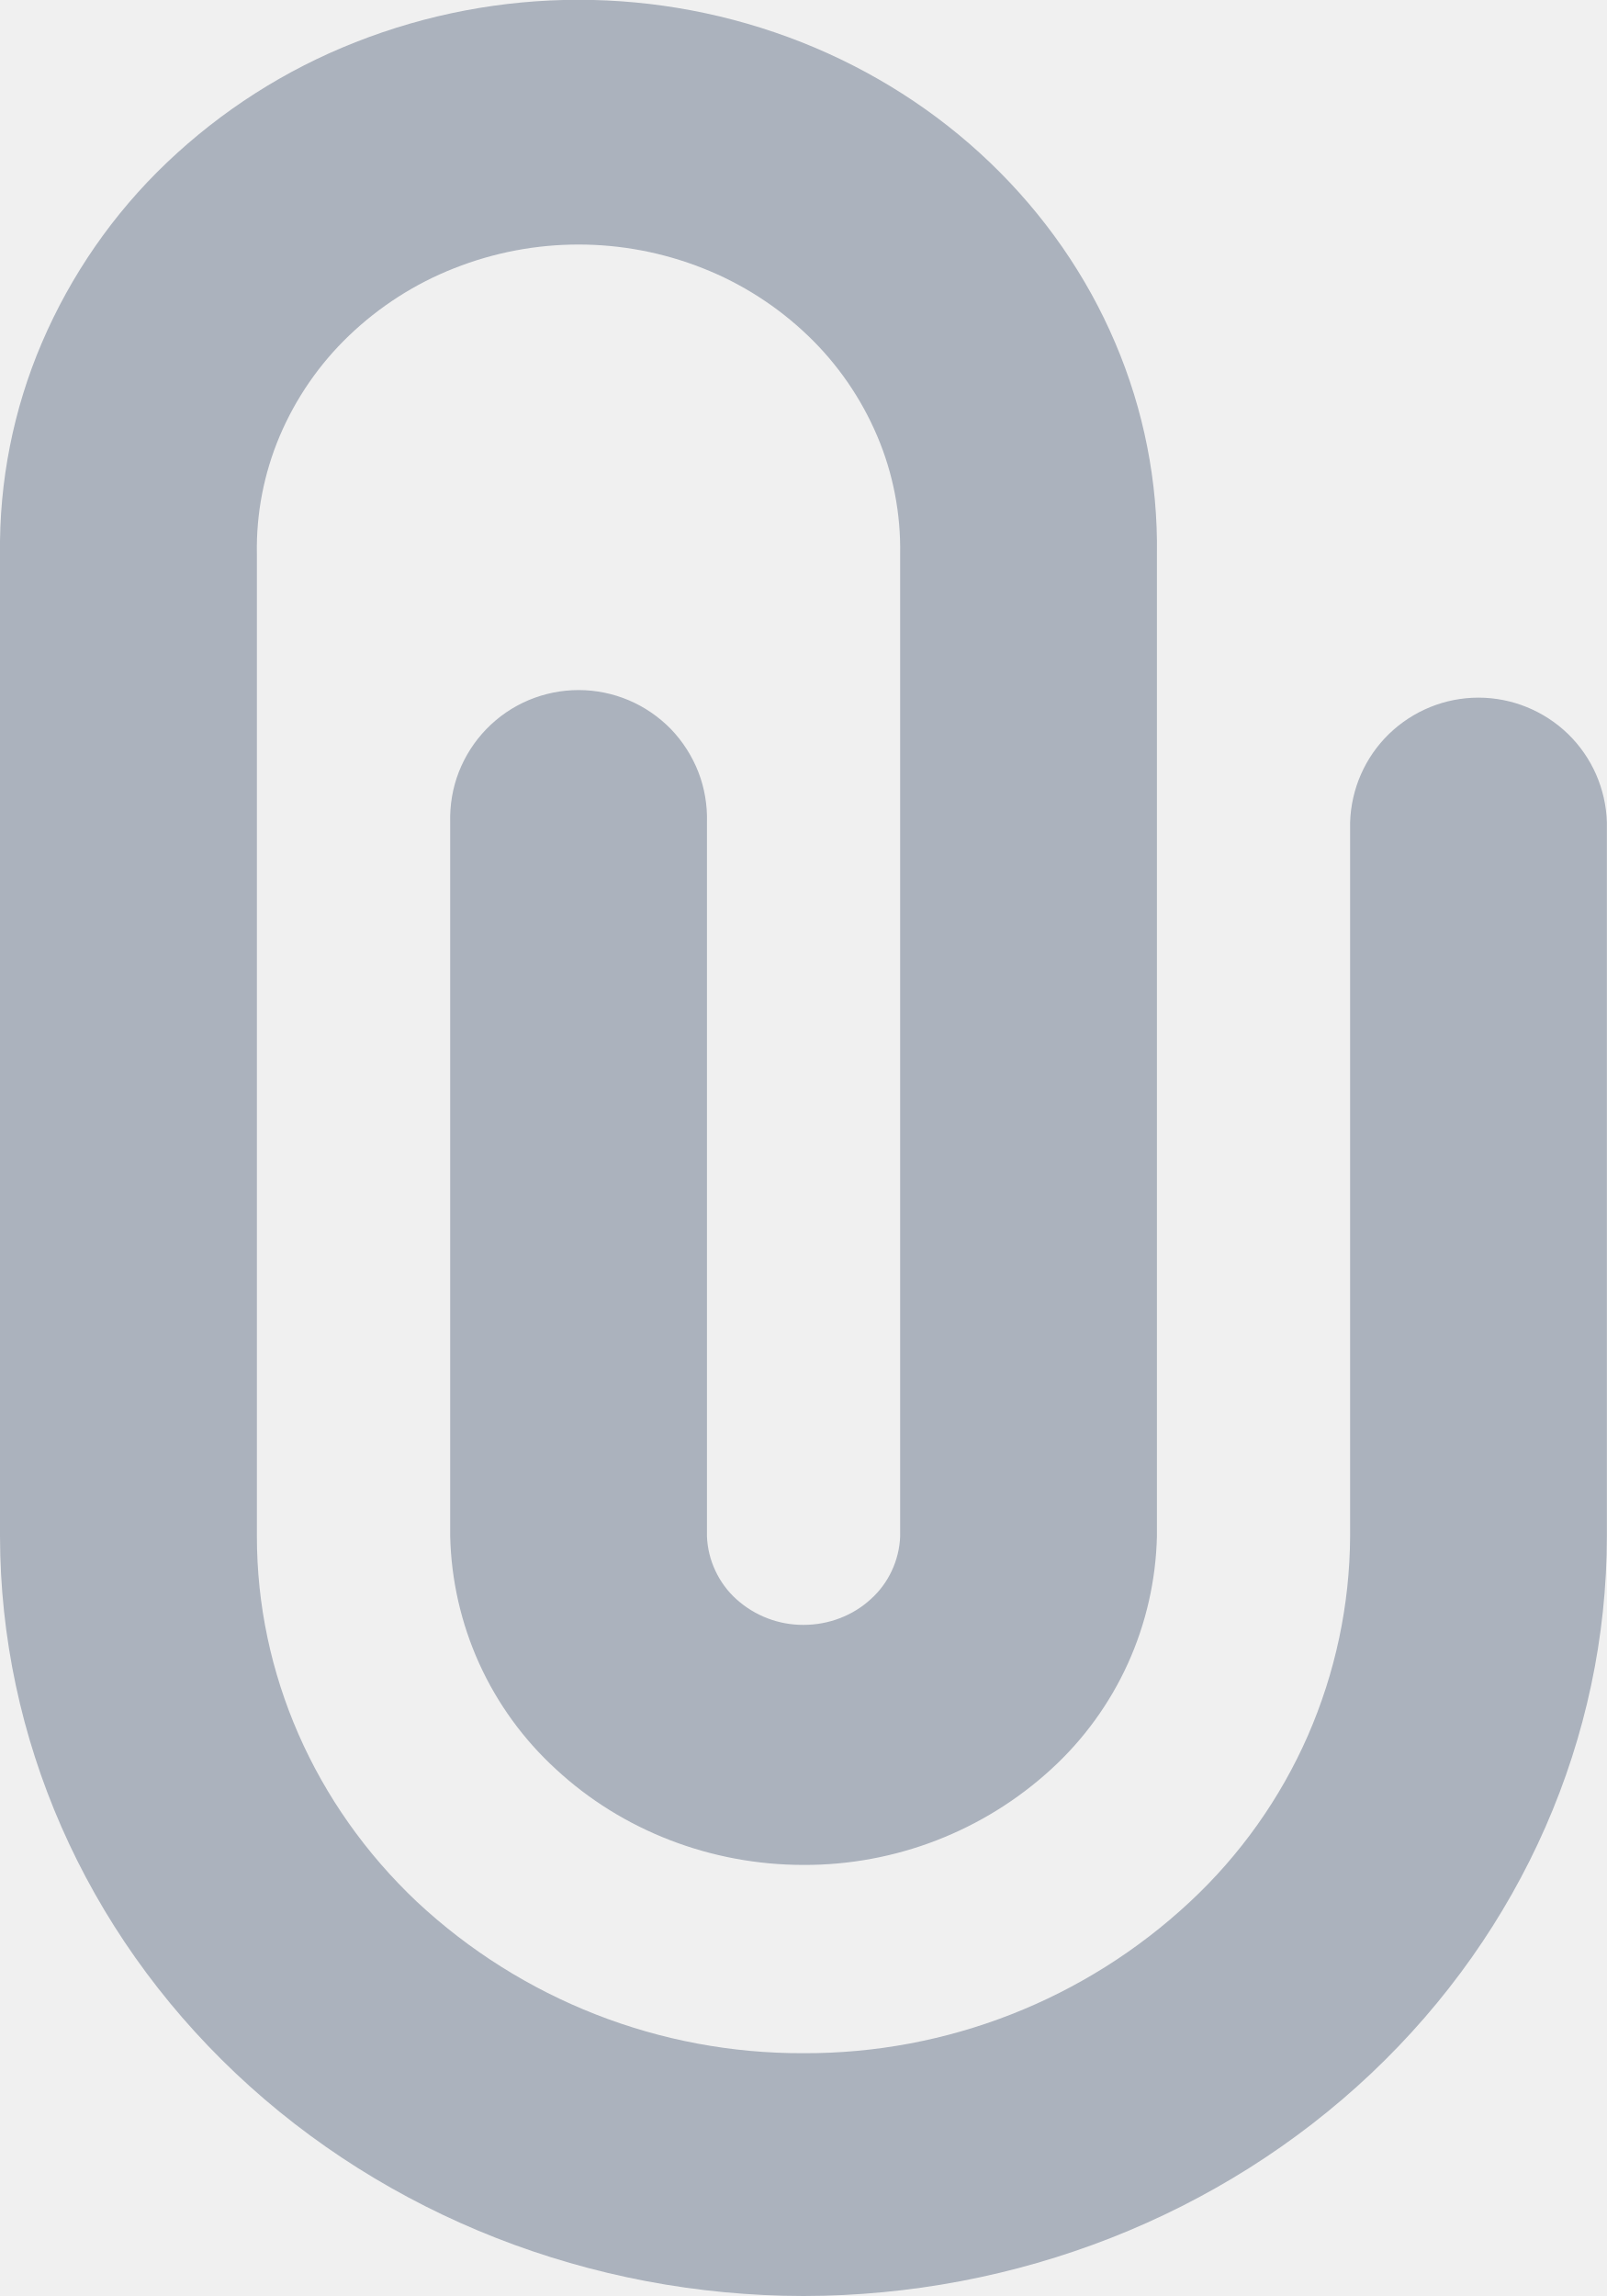
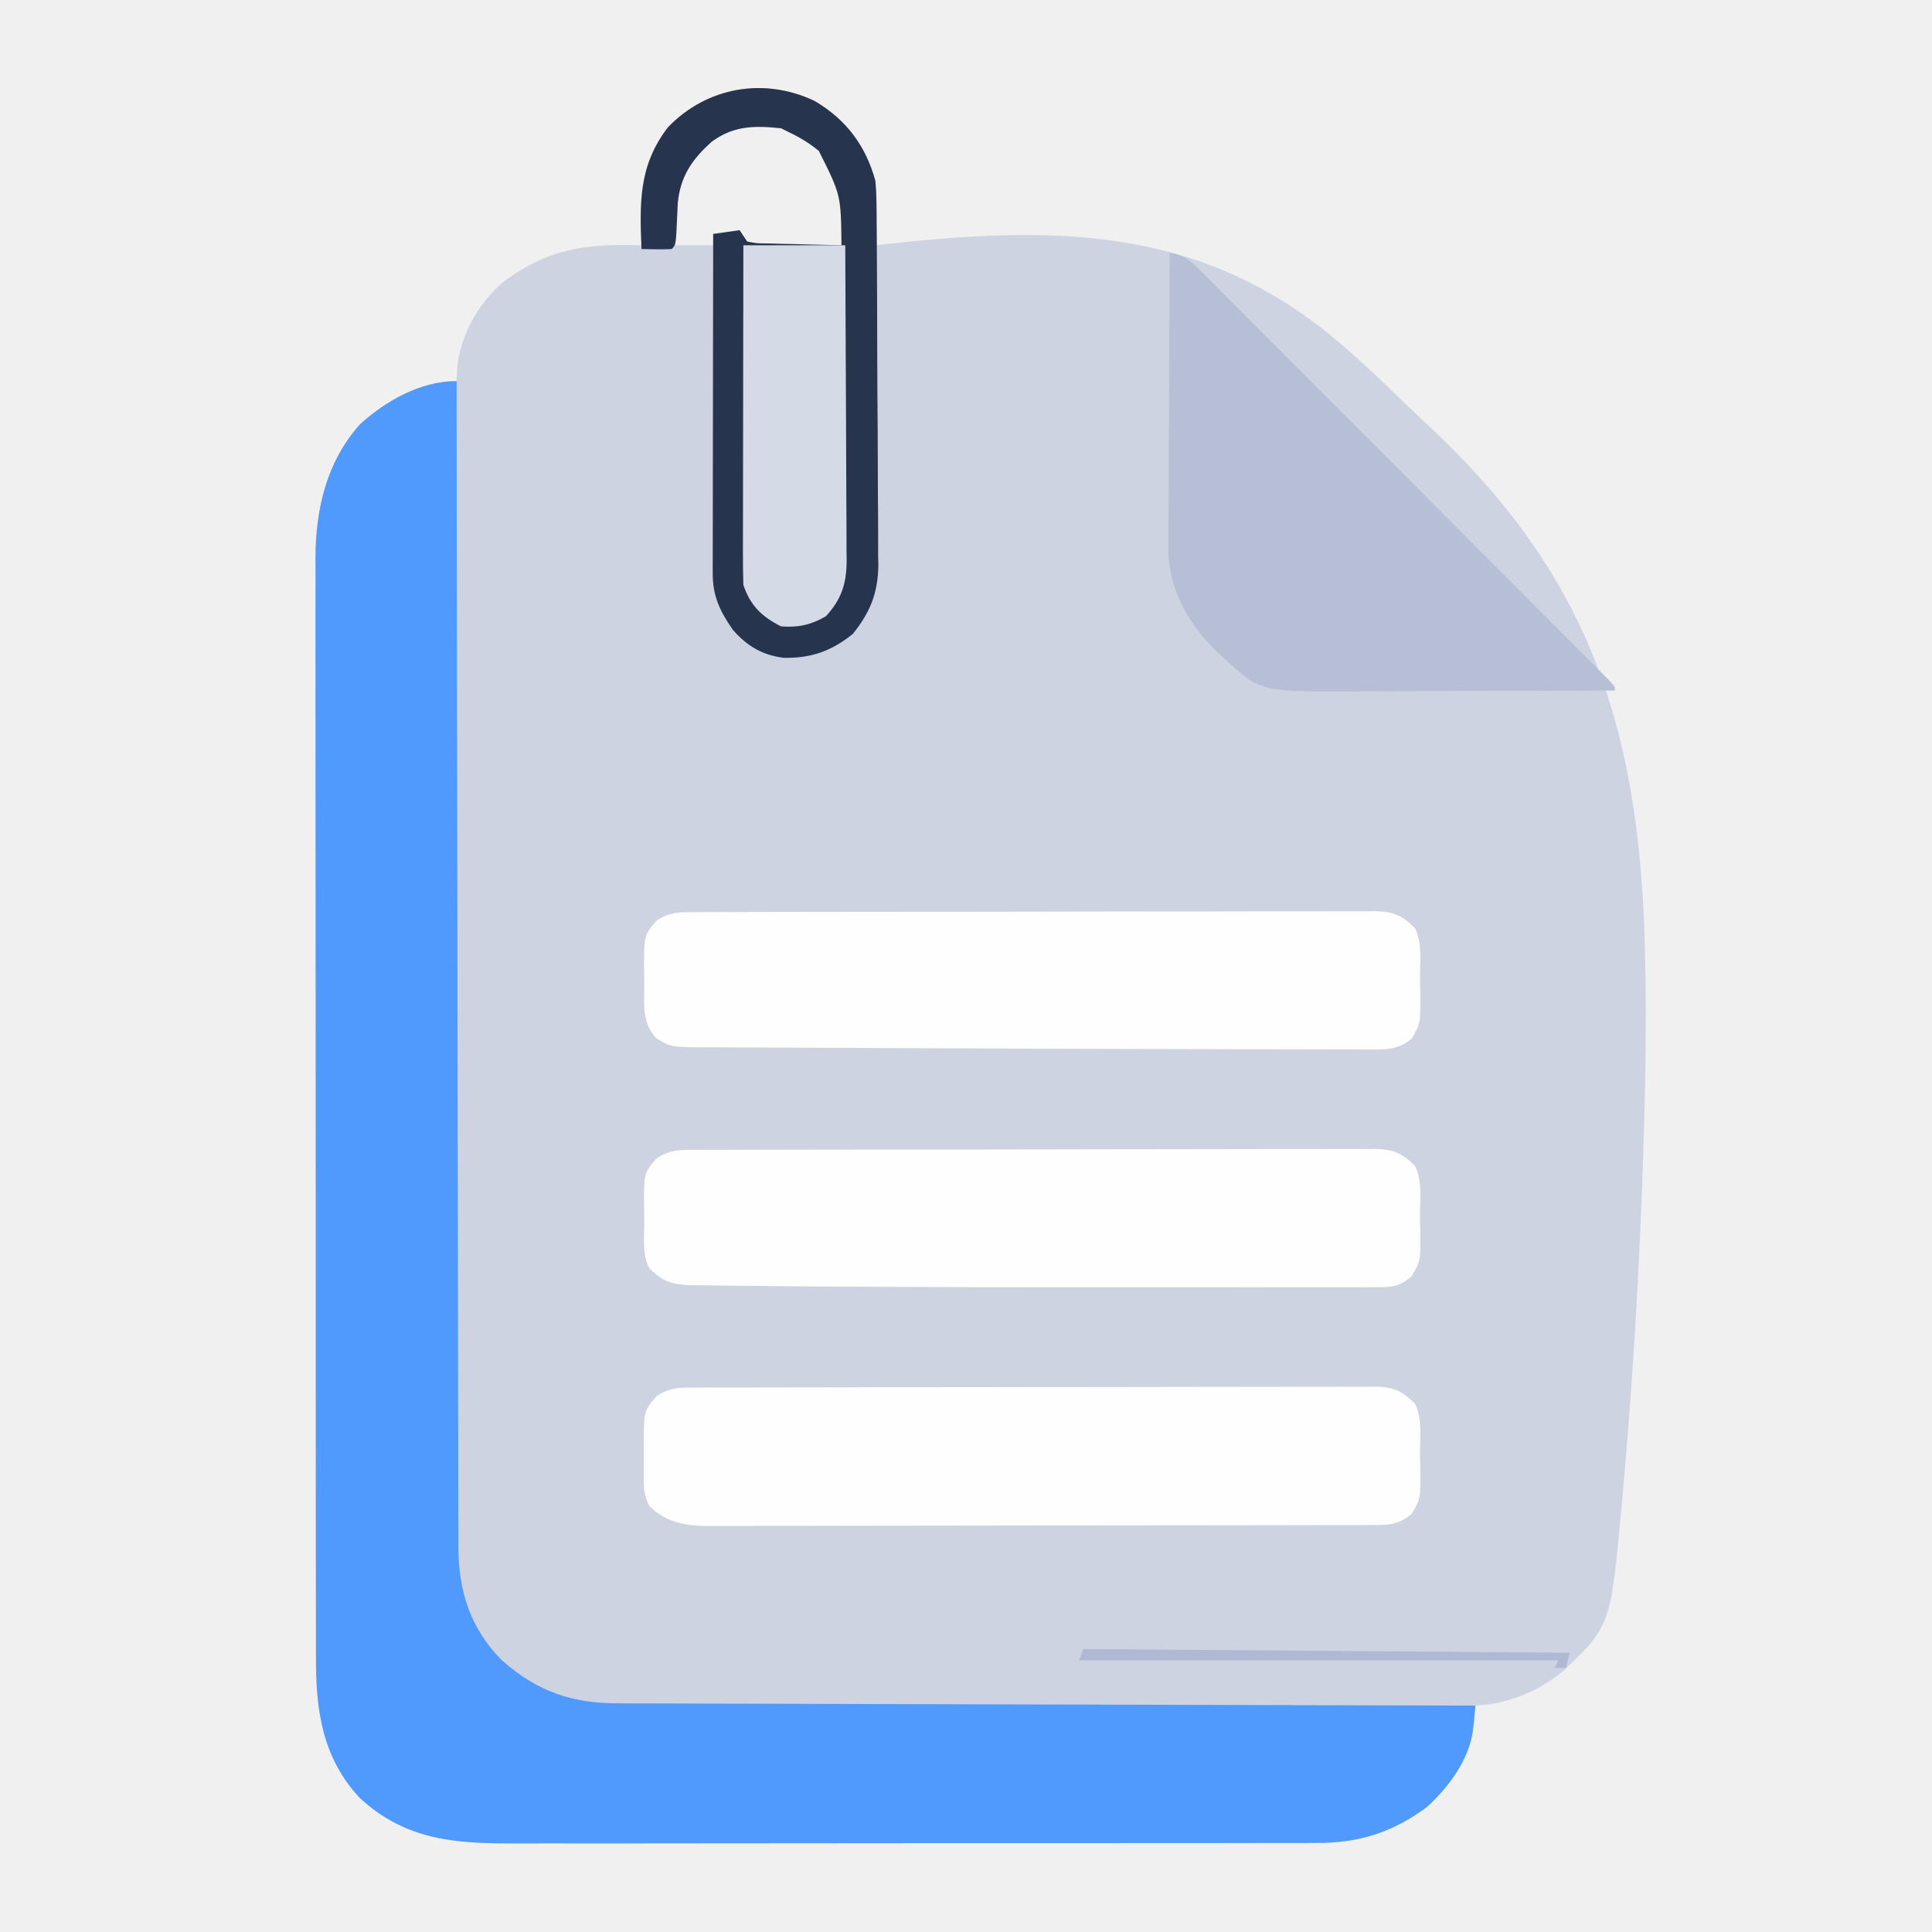
- <svg xmlns="http://www.w3.org/2000/svg" width="14" height="20" viewBox="0 0 14 20" fill="none">
-   <g clip-path="url(#clip0_296_60)">
-     <path d="M7 20C5.144 19.998 3.365 19.3 2.053 18.06C0.74 16.819 0.003 15.137 2.2521e-05 13.383V4.828C-0.008 4.195 0.116 3.567 0.365 2.985C0.618 2.395 0.987 1.861 1.452 1.418C1.927 0.965 2.485 0.608 3.096 0.368C4.345 -0.125 5.735 -0.125 6.984 0.368C7.6 0.612 8.158 0.968 8.627 1.418C9.096 1.868 9.466 2.4 9.715 2.985C9.965 3.571 10.088 4.197 10.079 4.828V13.383C10.07 13.765 9.984 14.142 9.826 14.491C9.668 14.839 9.441 15.152 9.159 15.41C8.57 15.95 7.799 16.248 7 16.245C6.193 16.245 5.418 15.945 4.842 15.41C4.56 15.152 4.333 14.839 4.175 14.491C4.017 14.142 3.931 13.765 3.922 13.383V7.163C3.918 7.013 3.943 6.864 3.997 6.725C4.052 6.585 4.133 6.458 4.238 6.35C4.342 6.243 4.467 6.157 4.605 6.099C4.743 6.041 4.891 6.011 5.041 6.011C5.19 6.011 5.339 6.041 5.476 6.099C5.614 6.157 5.739 6.243 5.844 6.35C5.948 6.458 6.029 6.585 6.084 6.725C6.138 6.864 6.163 7.013 6.159 7.163V13.383C6.163 13.487 6.188 13.588 6.232 13.682C6.276 13.776 6.338 13.861 6.415 13.93C6.575 14.075 6.784 14.155 7 14.154C7.219 14.154 7.429 14.074 7.586 13.93C7.663 13.861 7.725 13.777 7.769 13.683C7.813 13.589 7.838 13.487 7.842 13.384V4.828C7.848 4.475 7.781 4.125 7.643 3.8C7.503 3.47 7.298 3.172 7.039 2.924C6.775 2.671 6.464 2.471 6.124 2.337C5.428 2.061 4.652 2.061 3.956 2.337C3.615 2.471 3.304 2.671 3.04 2.924C2.781 3.172 2.576 3.47 2.436 3.8C2.299 4.125 2.231 4.475 2.238 4.828V13.383C2.238 14.577 2.739 15.722 3.632 16.566C4.546 17.419 5.75 17.89 7 17.885C8.249 17.89 9.454 17.418 10.367 16.566C10.804 16.159 11.154 15.666 11.394 15.119C11.633 14.571 11.759 13.981 11.762 13.383V7.163C11.771 6.872 11.892 6.596 12.101 6.393C12.31 6.191 12.589 6.077 12.88 6.077C13.171 6.077 13.451 6.191 13.66 6.393C13.869 6.596 13.99 6.872 13.999 7.163V13.383C13.997 15.137 13.259 16.819 11.947 18.06C10.635 19.3 8.856 19.998 7 20Z" fill="#ABB2BD" />
-   </g>
-   <defs>
-     <clipPath id="clip0_296_60">
-       <rect width="14" height="20" fill="white" />
-     </clipPath>
-   </defs>
+ <svg xmlns="http://www.w3.org/2000/svg" version="1.1" width="512" height="512">
+   <path d="M0 0 C8.388 4.92 13.561 11.88 16.145 21.258 C16.374 24.222 16.335 27.162 16.27 30.133 C16.261 30.917 16.251 31.7 16.242 32.508 C16.219 34.425 16.183 36.341 16.145 38.258 C16.993 38.16 17.842 38.063 18.717 37.962 C62.58 33.166 100.477 33.002 136.139 61.603 C143.329 67.506 150.036 73.886 156.695 80.375 C158.596 82.209 160.522 84.012 162.459 85.808 C203.492 123.987 217.606 162.726 219.871 218.391 C220.575 238.361 220.301 258.294 219.645 278.258 C219.612 279.255 219.612 279.255 219.579 280.272 C218.624 309.315 216.927 338.306 214.342 367.25 C214.255 368.242 214.168 369.233 214.078 370.255 C211.052 404.073 211.052 404.073 198.395 416.133 C191.561 421.642 183.881 424.763 175.145 425.258 C175.083 426.537 175.021 427.815 174.957 429.133 C173.913 438.244 168.88 446.177 162.145 452.258 C153.044 458.913 144.141 461.72 132.949 461.645 C131.961 461.651 130.973 461.656 129.955 461.662 C126.664 461.676 123.373 461.669 120.083 461.662 C117.715 461.668 115.347 461.675 112.979 461.683 C106.562 461.701 100.145 461.699 93.727 461.694 C89.715 461.691 85.703 461.694 81.691 461.698 C81.024 461.699 80.356 461.7 79.669 461.7 C78.313 461.702 76.957 461.704 75.602 461.705 C62.904 461.719 50.205 461.713 37.507 461.702 C25.908 461.692 14.309 461.705 2.709 461.729 C-9.221 461.753 -21.151 461.763 -33.081 461.756 C-39.77 461.753 -46.46 461.755 -53.15 461.772 C-59.442 461.788 -65.734 461.784 -72.027 461.765 C-74.331 461.761 -76.636 461.765 -78.94 461.775 C-94.943 461.842 -108.247 461.093 -120.57 449.668 C-130.514 438.915 -132.161 426.397 -132.116 412.336 C-132.12 411.054 -132.124 409.773 -132.128 408.452 C-132.138 404.916 -132.136 401.379 -132.132 397.843 C-132.129 394.02 -132.138 390.198 -132.146 386.376 C-132.158 378.896 -132.16 371.415 -132.158 363.935 C-132.156 357.852 -132.158 351.769 -132.162 345.686 C-132.163 344.819 -132.163 343.952 -132.164 343.059 C-132.165 341.298 -132.166 339.537 -132.167 337.776 C-132.178 321.272 -132.176 304.767 -132.17 288.262 C-132.165 273.178 -132.176 258.094 -132.195 243.01 C-132.215 227.505 -132.223 212.001 -132.219 196.497 C-132.217 187.799 -132.22 179.101 -132.234 170.403 C-132.246 162.998 -132.247 155.592 -132.235 148.187 C-132.229 144.412 -132.228 140.638 -132.24 136.863 C-132.253 132.762 -132.242 128.662 -132.23 124.561 C-132.237 123.38 -132.244 122.2 -132.252 120.983 C-132.168 108.023 -129.3 95.652 -120.484 85.73 C-113.527 79.44 -104.431 74.258 -94.855 74.258 C-94.763 72.34 -94.763 72.34 -94.668 70.383 C-93.708 61.902 -89.192 53.939 -82.855 48.258 C-70.813 39.122 -60.456 37.769 -45.855 38.258 C-45.902 37.147 -45.948 36.035 -45.996 34.891 C-46.317 24.059 -45.67 15.888 -38.855 7.008 C-28.61 -3.671 -13.41 -6.36 0 0 Z M-33.629 16.414 C-36.798 21.177 -37.12 25.467 -36.98 31.07 C-36.971 31.763 -36.962 32.456 -36.953 33.17 C-36.93 34.866 -36.894 36.562 -36.855 38.258 C-33.555 38.258 -30.255 38.258 -26.855 38.258 C-26.855 37.268 -26.855 36.278 -26.855 35.258 C-23.48 35.07 -23.48 35.07 -19.855 35.258 C-19.195 36.248 -18.535 37.238 -17.855 38.258 C-15.239 38.675 -15.239 38.675 -12.191 38.551 C-10.509 38.536 -10.509 38.536 -8.793 38.521 C-7.617 38.496 -6.442 38.471 -5.23 38.445 C-4.047 38.432 -2.864 38.418 -1.645 38.404 C1.286 38.369 4.215 38.319 7.145 38.258 C7.713 28.792 7.955 21.239 2.145 13.258 C-0.156 10.766 -0.156 10.766 -2.855 9.258 C-4.124 8.392 -4.124 8.392 -5.418 7.508 C-17.327 3.177 -25.917 7.281 -33.629 16.414 Z " fill="#CDD3E1" transform="translate(215.8555,26.74219)" />
+   <path d="M0 0 C0.001 0.671 0.001 1.342 0.002 2.033 C0.038 41.807 0.094 81.581 0.178 121.354 C0.188 126.132 0.198 130.91 0.208 135.687 C0.209 136.638 0.211 137.589 0.213 138.569 C0.244 153.962 0.261 169.355 0.273 184.747 C0.286 200.546 0.313 216.345 0.355 232.144 C0.38 241.889 0.393 251.635 0.391 261.38 C0.391 268.067 0.406 274.753 0.432 281.44 C0.447 285.295 0.455 289.15 0.446 293.006 C0.436 297.193 0.457 301.38 0.481 305.567 C0.473 306.776 0.465 307.985 0.458 309.231 C0.575 320.906 3.691 330.584 12 339 C21.538 347.353 30.633 350.467 43.2 350.399 C44.176 350.405 45.153 350.412 46.159 350.419 C49.403 350.437 52.647 350.435 55.891 350.432 C58.228 350.441 60.564 350.452 62.9 350.463 C69.224 350.491 75.547 350.5 81.871 350.506 C87.816 350.515 93.761 350.537 99.706 350.559 C111.474 350.602 123.243 350.632 135.012 350.654 C146.439 350.675 157.865 350.702 169.292 350.738 C169.997 350.74 170.703 350.742 171.429 350.744 C174.968 350.755 178.506 350.766 182.045 350.778 C211.363 350.871 240.682 350.942 270 351 C269.857 352.442 269.709 353.884 269.559 355.326 C269.436 356.53 269.436 356.53 269.311 357.759 C268.226 365.577 262.727 372.829 257 378 C247.9 384.655 238.996 387.462 227.804 387.388 C226.816 387.393 225.828 387.398 224.81 387.404 C221.519 387.418 218.229 387.411 214.938 387.404 C212.57 387.41 210.203 387.417 207.835 387.425 C201.418 387.443 195 387.442 188.583 387.436 C184.571 387.433 180.559 387.436 176.546 387.44 C175.879 387.441 175.212 387.442 174.524 387.443 C173.169 387.444 171.813 387.446 170.457 387.447 C157.759 387.461 145.061 387.456 132.363 387.444 C120.763 387.434 109.164 387.447 97.565 387.471 C85.635 387.495 73.705 387.505 61.775 387.498 C55.085 387.495 48.395 387.497 41.705 387.515 C35.413 387.53 29.121 387.526 22.829 387.507 C20.524 387.504 18.22 387.507 15.915 387.517 C-0.088 387.584 -13.391 386.835 -25.715 375.41 C-35.659 364.657 -37.305 352.139 -37.261 338.078 C-37.265 336.796 -37.268 335.515 -37.272 334.195 C-37.283 330.658 -37.28 327.121 -37.276 323.585 C-37.274 319.763 -37.283 315.94 -37.29 312.118 C-37.303 304.638 -37.305 297.157 -37.302 289.677 C-37.301 283.594 -37.302 277.511 -37.307 271.428 C-37.307 270.561 -37.308 269.695 -37.308 268.802 C-37.31 267.041 -37.311 265.28 -37.312 263.518 C-37.323 247.014 -37.321 230.509 -37.315 214.004 C-37.309 198.92 -37.321 183.836 -37.34 168.752 C-37.359 153.248 -37.367 137.744 -37.364 122.239 C-37.362 113.541 -37.364 104.843 -37.378 96.145 C-37.39 88.74 -37.392 81.334 -37.38 73.929 C-37.374 70.154 -37.373 66.38 -37.385 62.605 C-37.397 58.504 -37.387 54.404 -37.374 50.303 C-37.382 49.122 -37.389 47.942 -37.397 46.725 C-37.313 33.765 -34.445 21.394 -25.629 11.473 C-18.671 5.182 -9.576 0 0 0 Z " fill="#5099FD" transform="translate(121,101)" />
+   <path d="M0 0 C0.787 -0.005 1.574 -0.009 2.385 -0.014 C5.032 -0.026 7.678 -0.025 10.324 -0.023 C12.218 -0.029 14.111 -0.036 16.005 -0.043 C21.156 -0.061 26.307 -0.066 31.458 -0.067 C35.755 -0.069 40.051 -0.076 44.348 -0.083 C54.484 -0.1 64.62 -0.105 74.756 -0.103 C85.219 -0.102 95.681 -0.123 106.144 -0.155 C115.121 -0.181 124.097 -0.192 133.074 -0.19 C138.438 -0.19 143.802 -0.195 149.166 -0.217 C154.211 -0.236 159.255 -0.236 164.3 -0.222 C166.152 -0.219 168.004 -0.224 169.857 -0.236 C172.384 -0.252 174.91 -0.242 177.438 -0.227 C178.172 -0.237 178.906 -0.248 179.663 -0.258 C184.493 -0.193 186.956 0.835 190.346 4.267 C192.391 8.358 191.619 13.584 191.658 18.08 C191.687 19.174 191.716 20.267 191.746 21.394 C191.81 29.483 191.81 29.483 189.451 33.467 C185.728 36.652 182.679 36.413 177.977 36.408 C176.824 36.412 176.824 36.412 175.648 36.417 C173.059 36.426 170.47 36.427 167.88 36.429 C166.029 36.433 164.178 36.438 162.327 36.444 C157.288 36.457 152.248 36.463 147.209 36.468 C144.061 36.471 140.914 36.475 137.766 36.479 C127.921 36.493 118.076 36.502 108.231 36.506 C96.861 36.511 85.492 36.528 74.122 36.557 C65.338 36.579 56.554 36.589 47.77 36.59 C42.522 36.591 37.275 36.597 32.027 36.615 C27.088 36.632 22.15 36.634 17.211 36.625 C15.4 36.624 13.588 36.629 11.777 36.639 C9.301 36.651 6.826 36.645 4.349 36.635 C3.636 36.643 2.922 36.651 2.187 36.659 C-3.487 36.604 -8.417 35.459 -12.567 31.394 C-13.871 28.843 -14.041 27.1 -14.053 24.24 C-14.056 23.283 -14.06 22.326 -14.064 21.34 C-14.053 20.346 -14.041 19.353 -14.029 18.33 C-14.041 17.341 -14.052 16.351 -14.064 15.332 C-14.027 6.187 -14.027 6.187 -10.654 2.267 C-6.985 -0.179 -4.243 -0.018 0 0 Z " fill="#FEFEFE" transform="translate(184.6541,367.7326)" />
+   <path d="M0 0 C0.787 -0.005 1.574 -0.009 2.385 -0.014 C5.032 -0.026 7.678 -0.025 10.324 -0.023 C12.218 -0.029 14.111 -0.036 16.005 -0.043 C21.156 -0.061 26.307 -0.066 31.458 -0.067 C35.755 -0.069 40.051 -0.076 44.348 -0.083 C54.484 -0.1 64.62 -0.105 74.756 -0.103 C85.219 -0.102 95.681 -0.123 106.144 -0.155 C115.121 -0.181 124.097 -0.192 133.074 -0.19 C138.438 -0.19 143.802 -0.195 149.166 -0.217 C154.211 -0.236 159.255 -0.236 164.3 -0.222 C166.152 -0.219 168.004 -0.224 169.857 -0.236 C172.384 -0.252 174.91 -0.242 177.438 -0.227 C178.172 -0.237 178.906 -0.248 179.663 -0.258 C184.493 -0.193 186.956 0.835 190.346 4.267 C192.391 8.358 191.619 13.584 191.658 18.08 C191.687 19.174 191.716 20.267 191.746 21.394 C191.81 29.483 191.81 29.483 189.451 33.467 C186.146 36.293 184.292 36.393 180.013 36.394 C178.312 36.399 178.312 36.399 176.577 36.403 C175.326 36.401 174.075 36.399 172.785 36.397 C170.813 36.399 170.813 36.399 168.801 36.402 C165.172 36.407 161.543 36.405 157.914 36.402 C154.068 36.399 150.222 36.402 146.377 36.403 C139.866 36.405 133.356 36.403 126.845 36.398 C120.265 36.393 113.685 36.393 107.104 36.398 C86.216 36.413 65.329 36.388 44.442 36.278 C42.381 36.268 40.319 36.258 38.258 36.248 C30.924 36.21 23.59 36.15 16.257 36.05 C14.113 36.024 11.968 36.003 9.824 35.99 C6.933 35.97 4.043 35.925 1.152 35.872 C0.321 35.872 -0.51 35.871 -1.366 35.87 C-6.363 35.743 -9.03 35.027 -12.654 31.267 C-14.579 27.417 -13.883 22.69 -13.904 18.455 C-13.925 17.457 -13.945 16.458 -13.967 15.43 C-14.016 6.14 -14.016 6.14 -10.654 2.267 C-6.985 -0.179 -4.243 -0.018 0 0 Z " fill="#FEFEFE" transform="translate(184.6541,304.7326)" />
+   <path d="M0 0 C0.787 -0.005 1.574 -0.009 2.385 -0.014 C5.032 -0.026 7.678 -0.025 10.324 -0.023 C12.218 -0.029 14.111 -0.036 16.005 -0.043 C21.156 -0.061 26.307 -0.066 31.458 -0.067 C35.755 -0.069 40.051 -0.076 44.348 -0.083 C54.484 -0.1 64.62 -0.105 74.756 -0.103 C85.219 -0.102 95.681 -0.123 106.144 -0.155 C115.121 -0.181 124.097 -0.192 133.074 -0.19 C138.438 -0.19 143.802 -0.195 149.166 -0.217 C154.211 -0.236 159.255 -0.236 164.3 -0.222 C166.152 -0.219 168.004 -0.224 169.857 -0.236 C172.384 -0.252 174.91 -0.242 177.438 -0.227 C178.172 -0.237 178.906 -0.248 179.663 -0.258 C184.493 -0.193 186.956 0.835 190.346 4.267 C192.391 8.358 191.619 13.584 191.658 18.08 C191.687 19.174 191.716 20.267 191.746 21.394 C191.81 29.457 191.81 29.457 189.514 33.467 C186.269 36.162 183.67 36.392 179.599 36.385 C178.62 36.386 177.64 36.386 176.631 36.387 C175.554 36.383 174.478 36.378 173.369 36.374 C172.232 36.373 171.094 36.372 169.922 36.372 C166.114 36.368 162.306 36.357 158.498 36.346 C155.8 36.34 153.102 36.336 150.404 36.332 C143.93 36.321 137.457 36.304 130.983 36.286 C125.892 36.271 120.801 36.26 115.71 36.251 C99.824 36.221 83.938 36.171 68.051 36.084 C60.642 36.043 53.233 36.011 45.824 35.996 C39.178 35.983 32.533 35.957 25.888 35.913 C22.421 35.89 18.954 35.875 15.486 35.876 C11.683 35.873 7.881 35.846 4.079 35.813 C2.956 35.818 1.834 35.823 0.678 35.829 C-6.892 35.726 -6.892 35.726 -10.825 33.358 C-14.735 28.889 -13.875 24.146 -13.904 18.455 C-13.925 17.457 -13.945 16.458 -13.967 15.43 C-14.016 6.14 -14.016 6.14 -10.654 2.267 C-6.985 -0.179 -4.243 -0.018 0 0 Z " fill="#FEFEFE" transform="translate(184.6541,241.7326)" />
+   <path d="M0 0 C4.08 0.534 5.961 2.588 8.809 5.441 C9.278 5.907 9.747 6.373 10.23 6.853 C11.8 8.415 13.359 9.989 14.919 11.562 C16.042 12.685 17.166 13.806 18.29 14.927 C21.342 17.974 24.385 21.03 27.425 24.088 C30.605 27.283 33.792 30.469 36.979 33.656 C42.327 39.008 47.669 44.365 53.008 49.727 C59.87 56.618 66.742 63.5 73.616 70.378 C79.516 76.283 85.412 82.191 91.307 88.1 C93.208 90.005 95.109 91.909 97.01 93.812 C99.99 96.798 102.968 99.785 105.943 102.775 C107.039 103.876 108.136 104.975 109.233 106.073 C110.724 107.566 112.212 109.062 113.699 110.559 C114.535 111.397 115.37 112.236 116.231 113.099 C118 115 118 115 118 116 C107.238 116.046 96.476 116.082 85.713 116.104 C80.715 116.114 75.717 116.128 70.719 116.151 C65.888 116.173 61.058 116.185 56.227 116.19 C54.391 116.193 52.555 116.201 50.719 116.211 C24.055 116.363 24.055 116.363 15 108 C14.383 107.45 13.765 106.899 13.129 106.332 C5.62 99.275 0.101 90.246 -0.361 79.729 C-0.369 78.242 -0.362 76.754 -0.341 75.267 C-0.341 74.447 -0.341 73.626 -0.342 72.781 C-0.34 70.102 -0.317 67.424 -0.293 64.746 C-0.287 62.876 -0.283 61.005 -0.28 59.135 C-0.269 54.237 -0.239 49.34 -0.206 44.443 C-0.175 39.435 -0.162 34.428 -0.146 29.42 C-0.114 19.613 -0.063 9.807 0 0 Z " fill="#B7BFD7" transform="translate(310,67)" />
+   <path d="M0 0 C8.363 4.905 13.61 11.887 16.145 21.258 C16.452 24.797 16.459 28.327 16.467 31.878 C16.477 32.936 16.487 33.993 16.497 35.083 C16.526 38.574 16.54 42.064 16.551 45.555 C16.562 47.988 16.574 50.422 16.585 52.856 C16.606 57.957 16.618 63.057 16.625 68.158 C16.636 74.679 16.684 81.2 16.741 87.721 C16.778 92.748 16.789 97.775 16.792 102.803 C16.798 105.206 16.814 107.609 16.84 110.012 C16.874 113.382 16.87 116.75 16.857 120.12 C16.876 121.103 16.894 122.087 16.913 123.1 C16.826 130.367 14.735 135.588 10.145 141.258 C4.442 145.838 -0.85 147.707 -8.16 147.59 C-13.813 146.893 -18.05 144.389 -21.715 140.062 C-25.108 135.167 -26.984 131.21 -26.976 125.208 C-26.977 124.412 -26.978 123.615 -26.98 122.795 C-26.976 121.93 -26.973 121.066 -26.969 120.175 C-26.969 119.257 -26.969 118.34 -26.969 117.395 C-26.969 114.365 -26.961 111.335 -26.953 108.305 C-26.951 106.203 -26.95 104.101 -26.949 101.999 C-26.945 96.469 -26.935 90.939 -26.924 85.408 C-26.914 79.764 -26.909 74.12 -26.904 68.477 C-26.894 57.404 -26.877 46.331 -26.855 35.258 C-23.39 34.763 -23.39 34.763 -19.855 34.258 C-19.195 35.248 -18.535 36.238 -17.855 37.258 C-15.244 37.768 -15.244 37.768 -12.191 37.77 C-10.509 37.823 -10.509 37.823 -8.793 37.877 C-7.617 37.9 -6.442 37.922 -5.23 37.945 C-4.047 37.979 -2.864 38.014 -1.645 38.049 C1.285 38.132 4.214 38.201 7.145 38.258 C7.005 24.943 7.005 24.943 1.145 13.258 C-1.364 11.186 -3.922 9.65 -6.855 8.258 C-7.515 7.928 -8.175 7.598 -8.855 7.258 C-15.781 6.512 -21.441 6.548 -27.172 10.766 C-32.394 15.394 -35.517 19.92 -36.234 26.992 C-36.304 28.33 -36.365 29.669 -36.418 31.008 C-36.733 38.136 -36.733 38.136 -37.855 39.258 C-40.526 39.399 -43.18 39.3 -45.855 39.258 C-46.336 27.003 -46.628 17.156 -38.855 7.008 C-28.61 -3.671 -13.41 -6.36 0 0 Z " fill="#27344E" transform="translate(215.8555,26.74219)" />
+   <path d="M0 0 C8.91 0 17.82 0 27 0 C27.068 11.631 27.123 23.262 27.155 34.893 C27.171 40.294 27.192 45.694 27.226 51.095 C27.259 56.308 27.277 61.521 27.285 66.734 C27.29 68.722 27.301 70.71 27.317 72.698 C27.339 75.485 27.342 78.271 27.341 81.057 C27.351 81.877 27.362 82.697 27.373 83.542 C27.341 89.59 26.075 93.741 21.875 98.312 C17.972 100.604 14.52 101.343 10 101 C4.86 98.43 1.813 95.438 0 90 C-0.092 87.124 -0.126 84.273 -0.114 81.398 C-0.114 80.519 -0.114 79.641 -0.114 78.736 C-0.113 75.831 -0.105 72.925 -0.098 70.02 C-0.096 68.006 -0.094 65.992 -0.093 63.979 C-0.09 58.677 -0.08 53.375 -0.069 48.073 C-0.058 42.664 -0.054 37.255 -0.049 31.846 C-0.038 21.23 -0.021 10.615 0 0 Z " fill="#D5DAE7" transform="translate(197,65)" />
+   <path d="M0 0 C42.57 0.33 85.14 0.66 129 1 C128.67 2.32 128.34 3.64 128 5 C127.01 5 126.02 5 125 5 C125.33 4.34 125.66 3.68 126 3 C84.09 3 42.18 3 -1 3 C-0.67 2.01 -0.34 1.02 0 0 Z " fill="#B0B9D3" transform="translate(287,437)" />
</svg>
